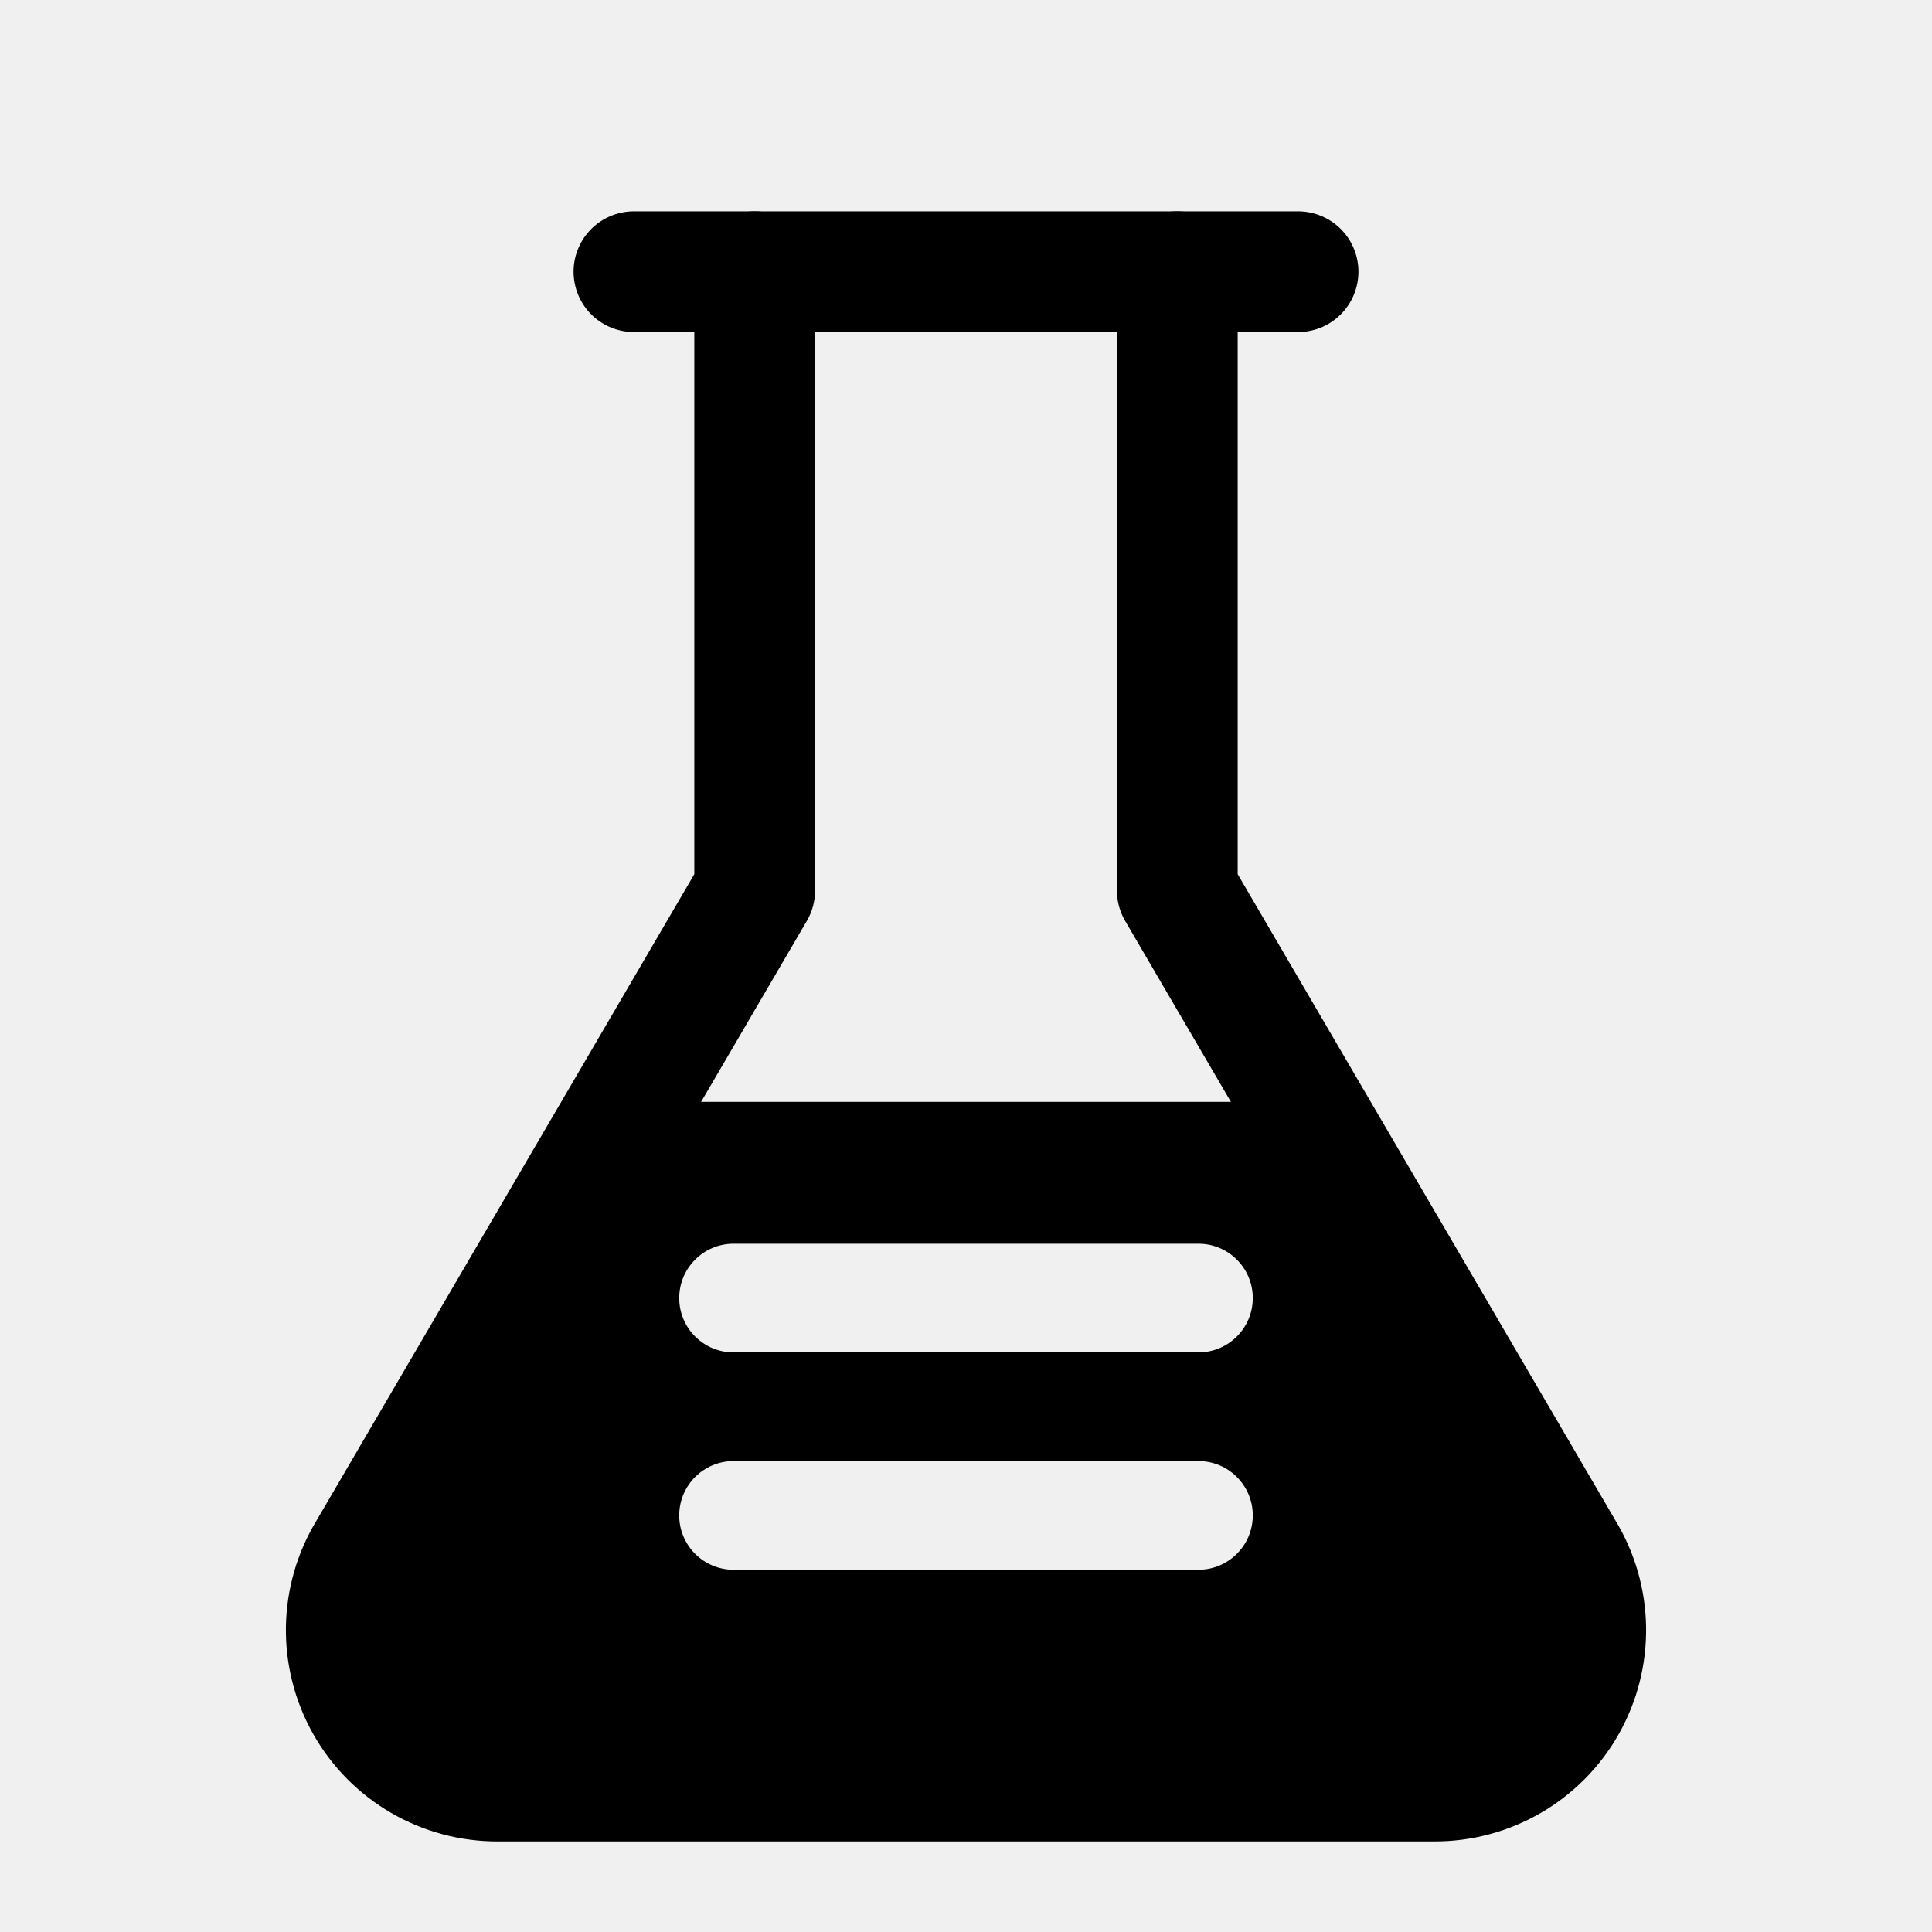
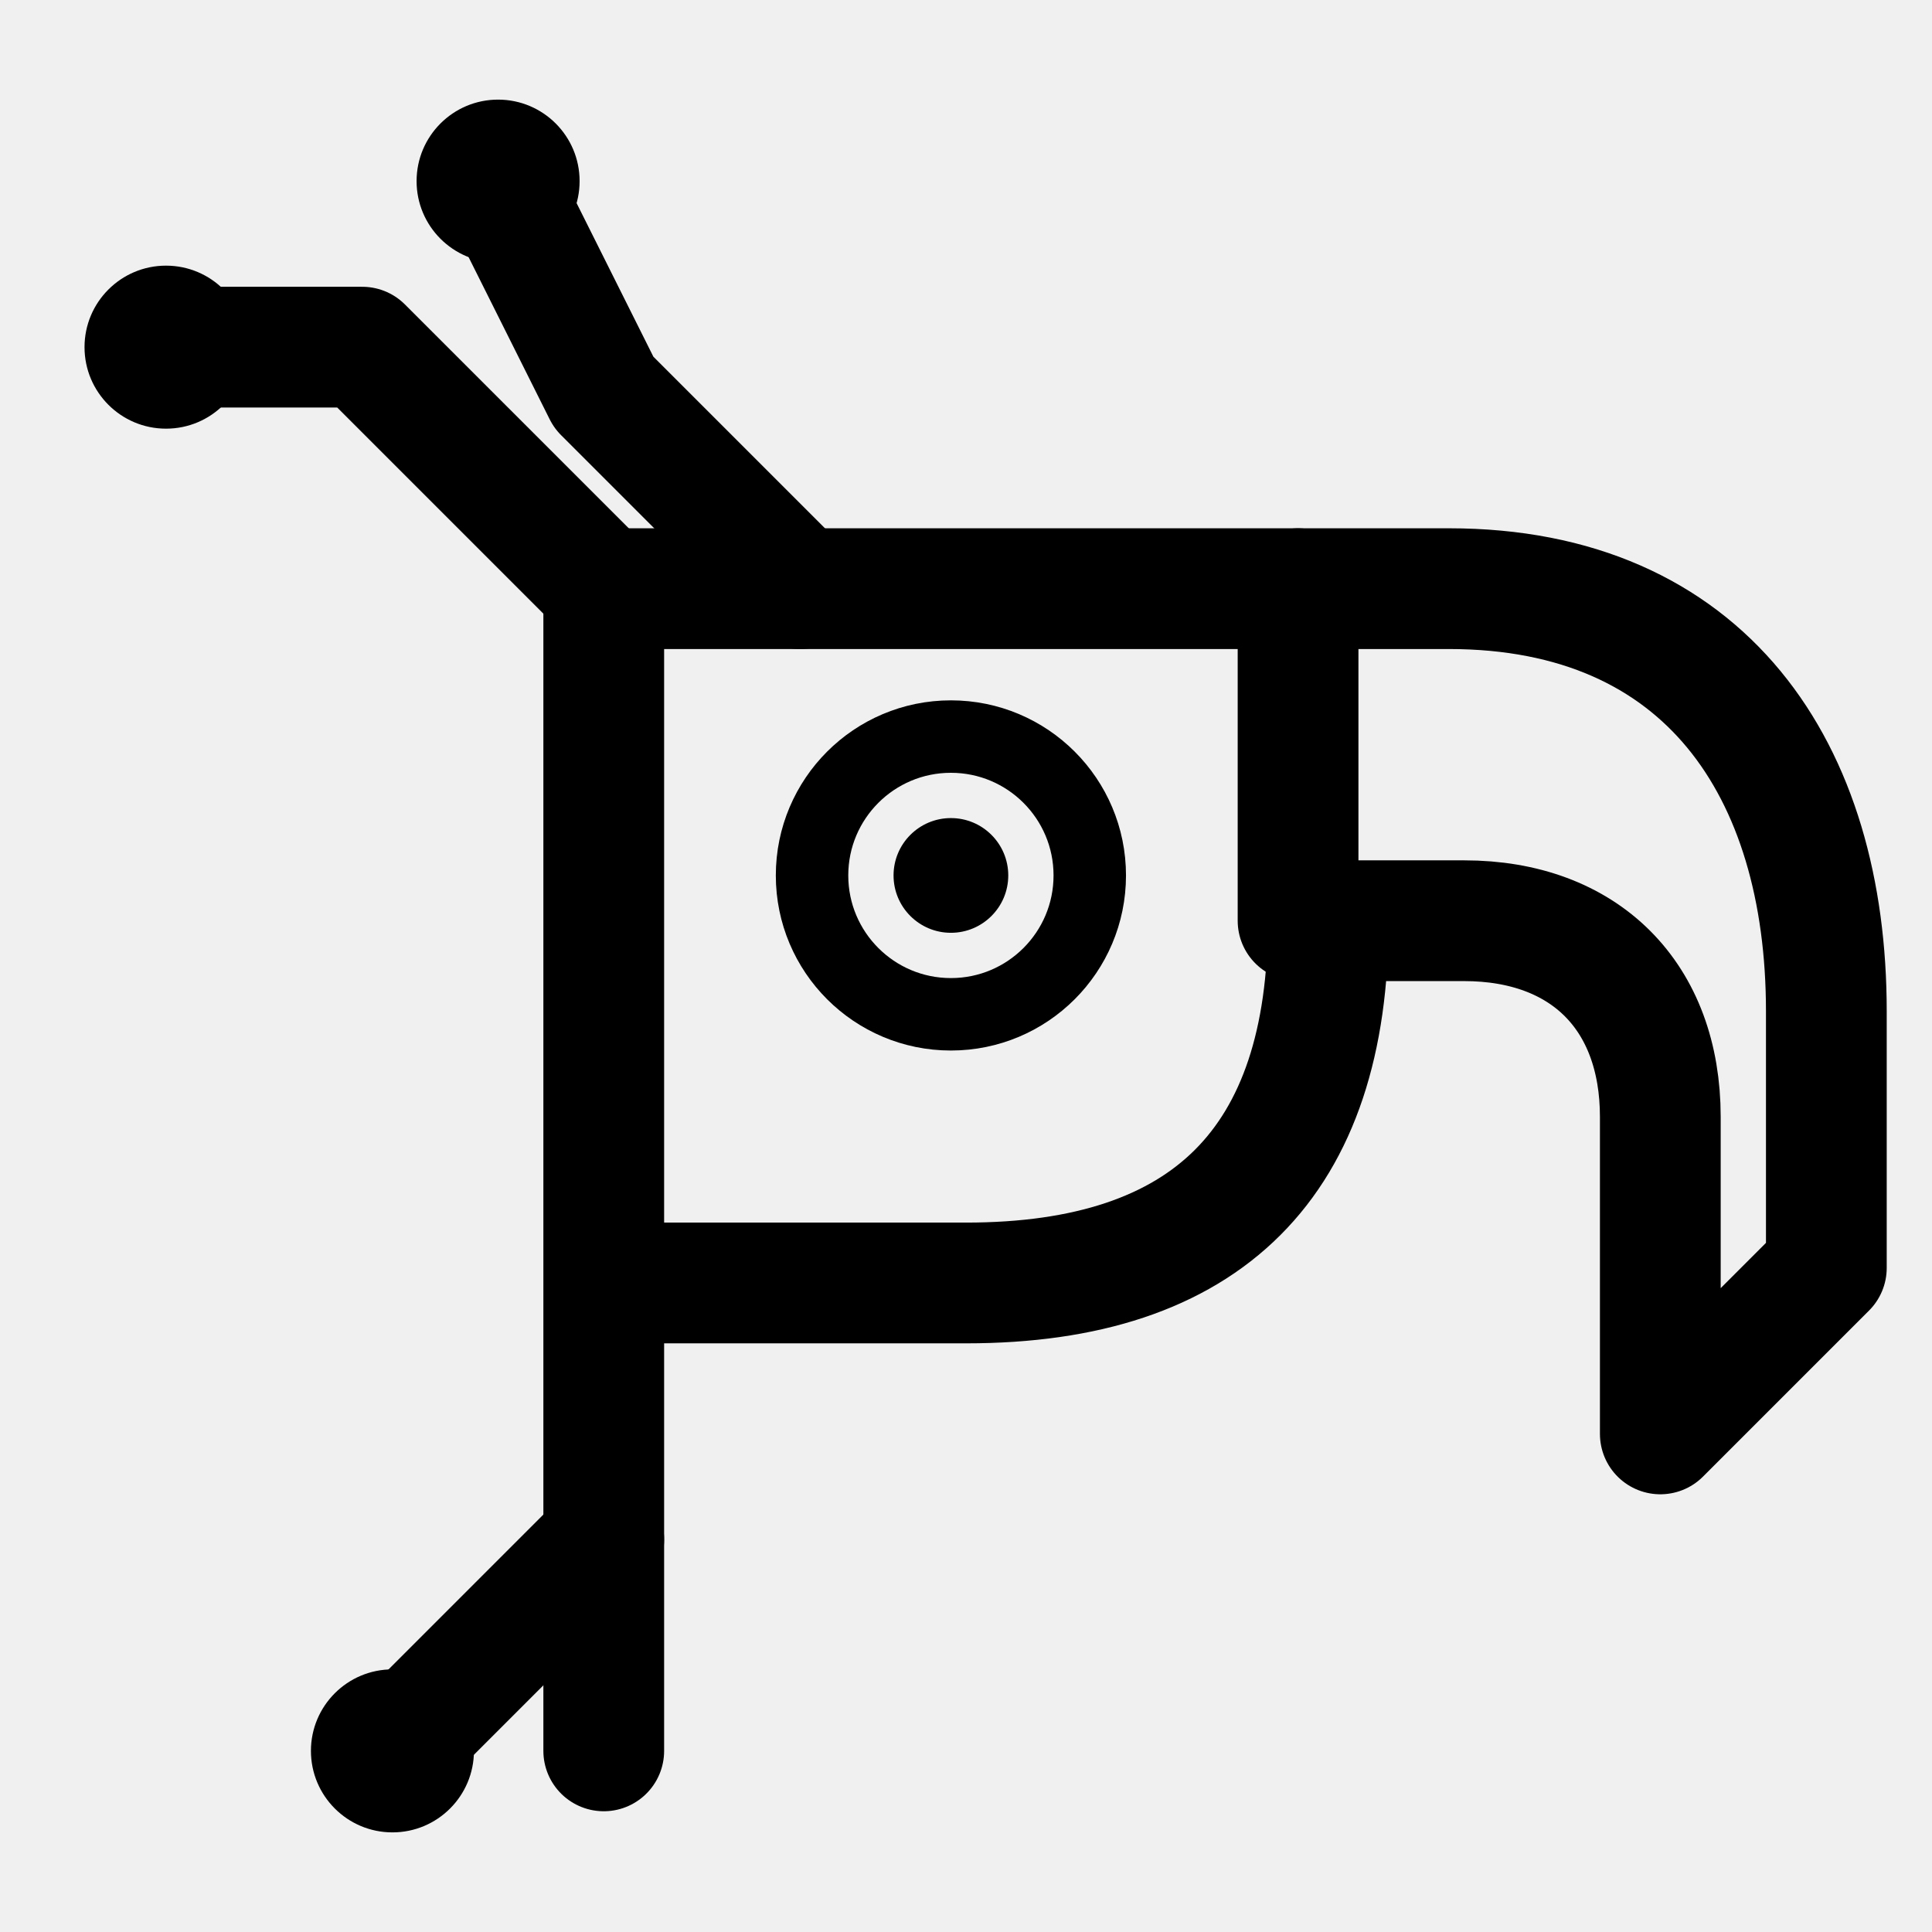
<svg xmlns="http://www.w3.org/2000/svg" viewBox="0 0 64 64" fill="none" role="img" aria-label="Parity">
-   <defs>
-     <mask id="eq">
-       <rect width="64" height="64" fill="#fff" />
-       <rect x="22.5" y="41.2" width="19" height="3.6" rx="1.8" fill="#000" />
-       <rect x="22.5" y="48.4" width="19" height="3.6" rx="1.8" fill="#000" />
-     </mask>
-   </defs>
-   <g stroke="currentColor" stroke-width="4" stroke-linejoin="round" stroke-linecap="round">
-     <path d="M21 9h22" />
-     <path d="M25 9v20.5L12.2 51.4A5 5 0 0 0 16.5 59h31a5 5 0 0 0 4.3-7.6L39 29.5V9" />
+   <g fill="none" stroke="currentColor" stroke-width="4" stroke-linejoin="round" stroke-linecap="round">
+     <path d="M20 58V19.5H48C56.5 19.5 60.5 25.5 60.5 33.5V42L55 47.5V37C55 33 52.5 30.5 48.5 30.5H44Q44 42.5 32 42.5H20" />
+     <path d="M43 19.5V30.5" />
+     <path d="M20 19.5 12 11.5H6.5M26.5 19.5 20 13 17 7" />
+     <path d="M20 51 14 57" />
  </g>
-   <path mask="url(#eq)" fill="currentColor" d="M20.4 36.5h23.2l7.6 13.9A4.6 4.6 0 0 1 47.2 58H16.8a4.6 4.6 0 0 1-4-6.9z" />
+   <circle cx="31.5" cy="29" r="4.6" fill="none" stroke="currentColor" stroke-width="2.4" />
+   <g fill="currentColor">
+     <circle cx="5.5" cy="11.5" r="2.7" />
+     <circle cx="16.5" cy="6" r="2.7" />
+     <circle cx="13" cy="58" r="2.7" />
+     <circle cx="31.5" cy="29" r="1.9" />
+   </g>
</svg>
